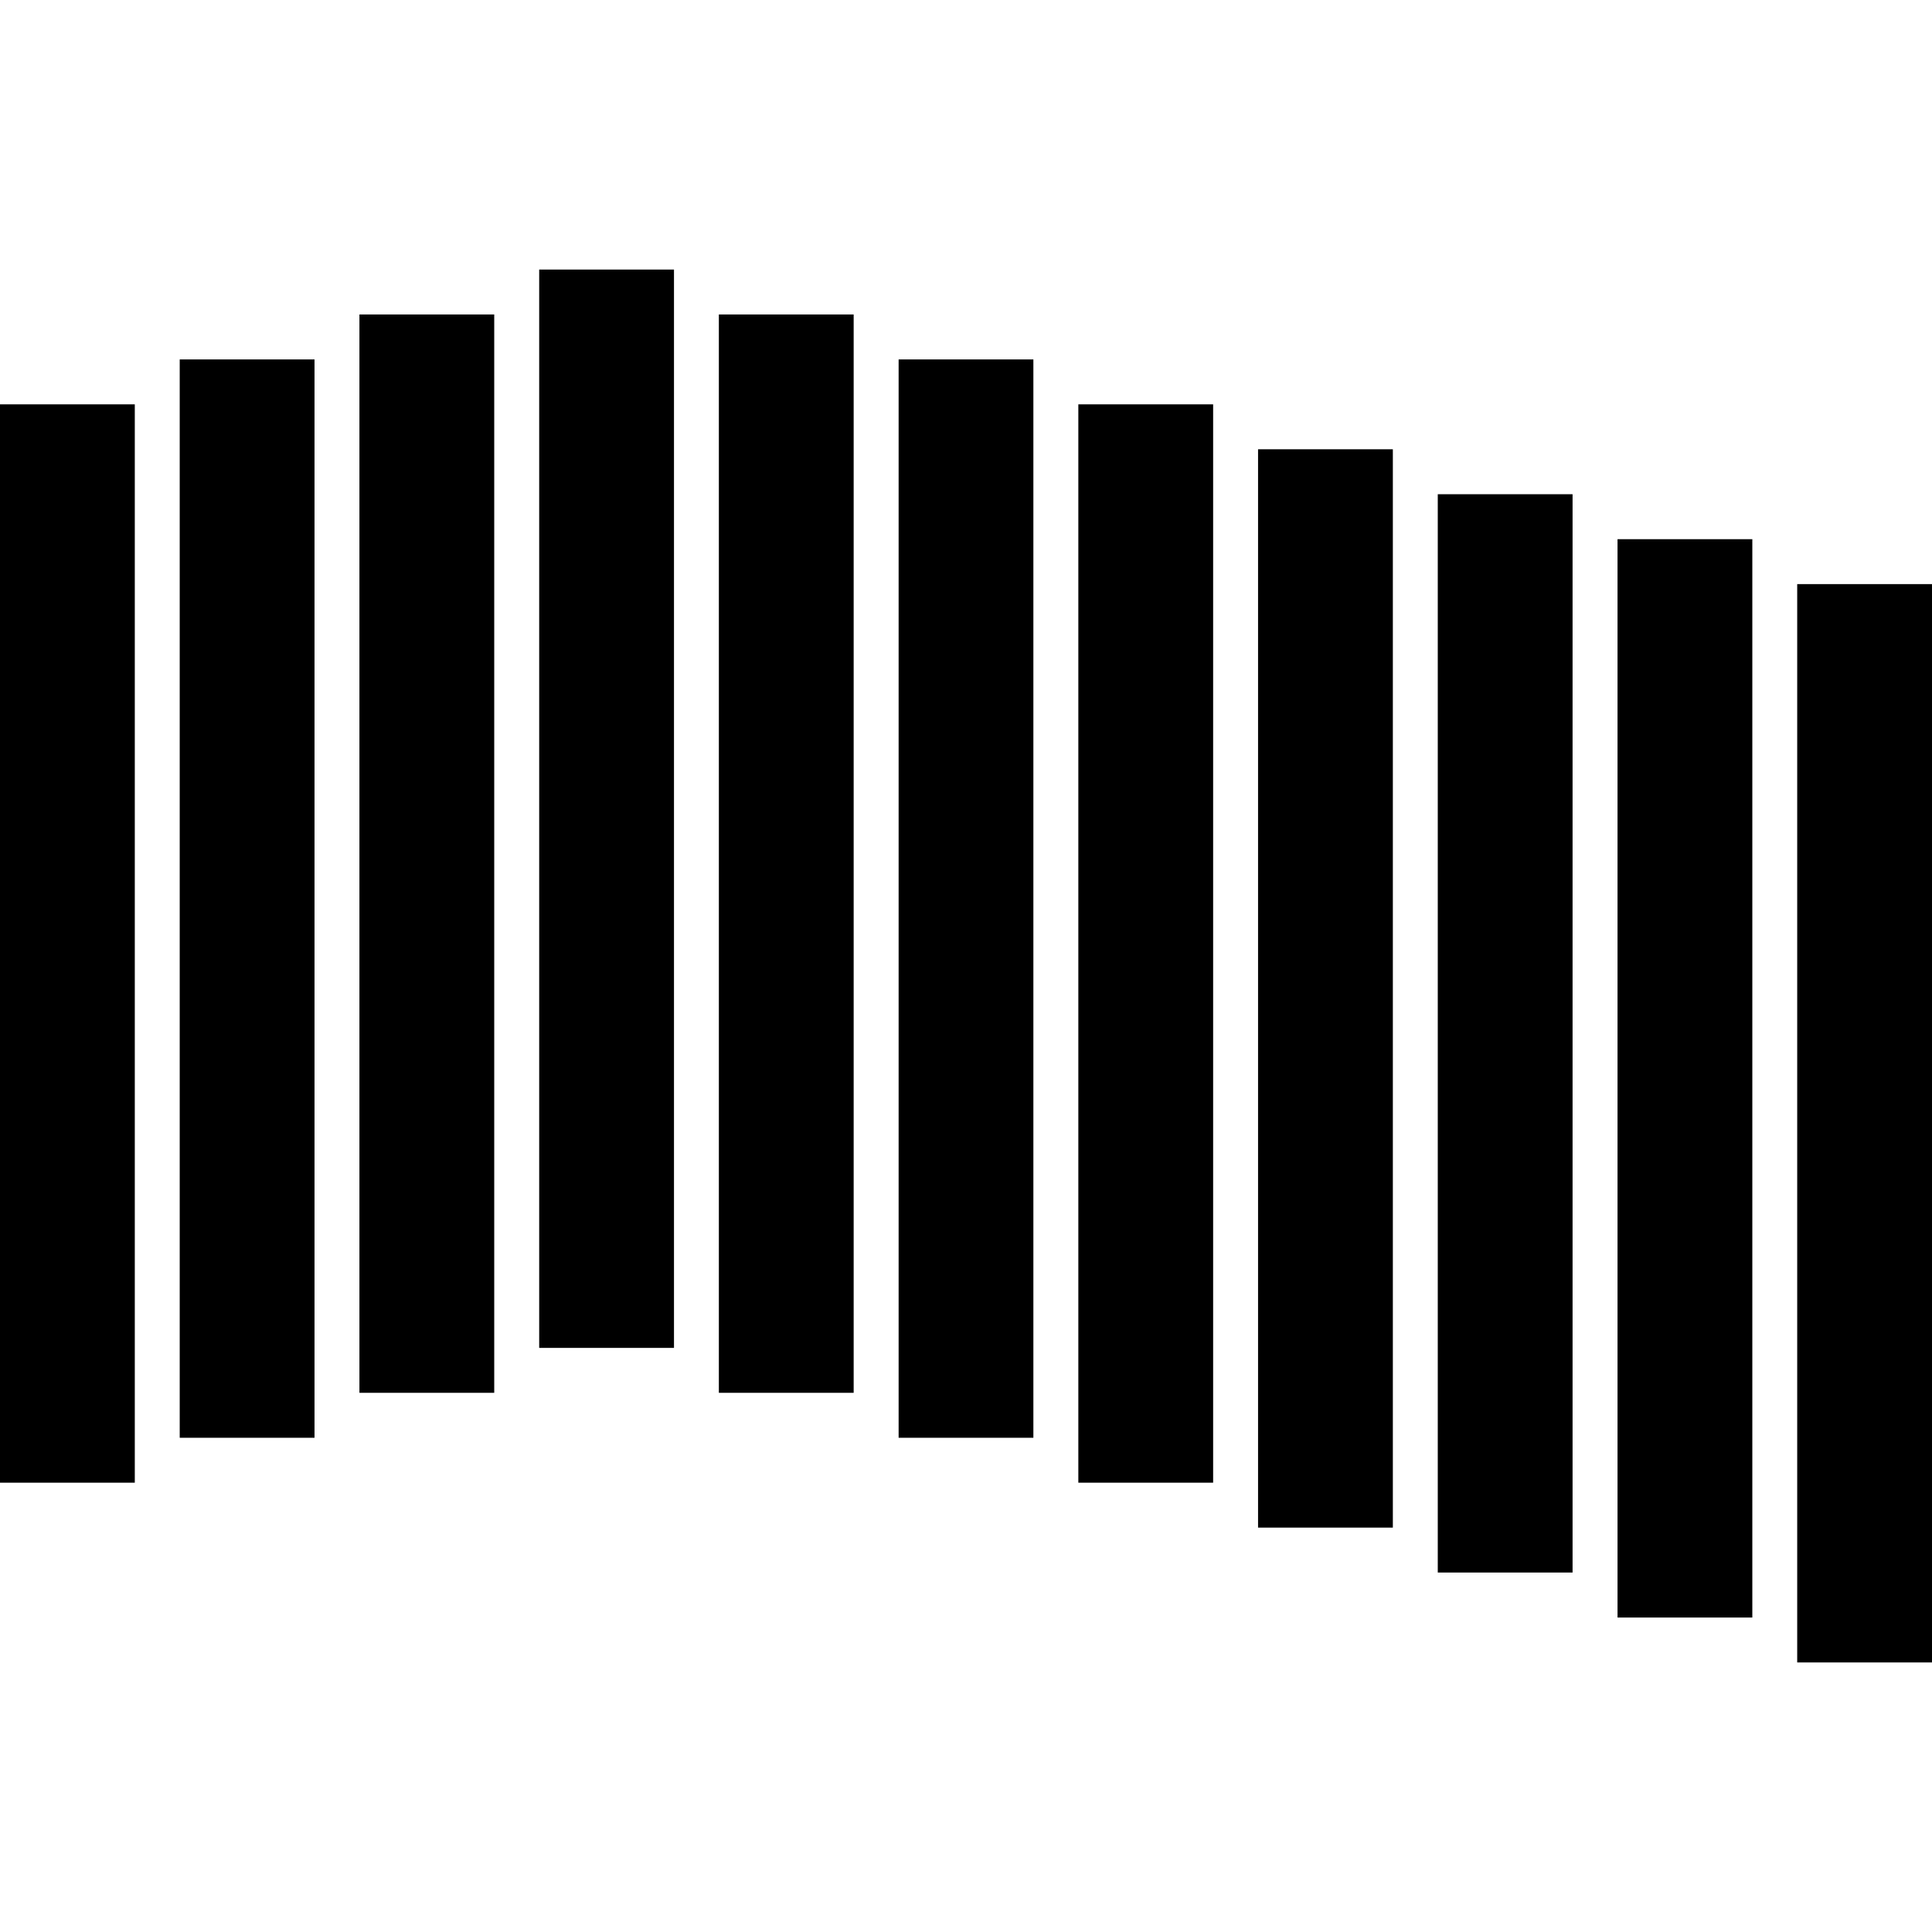
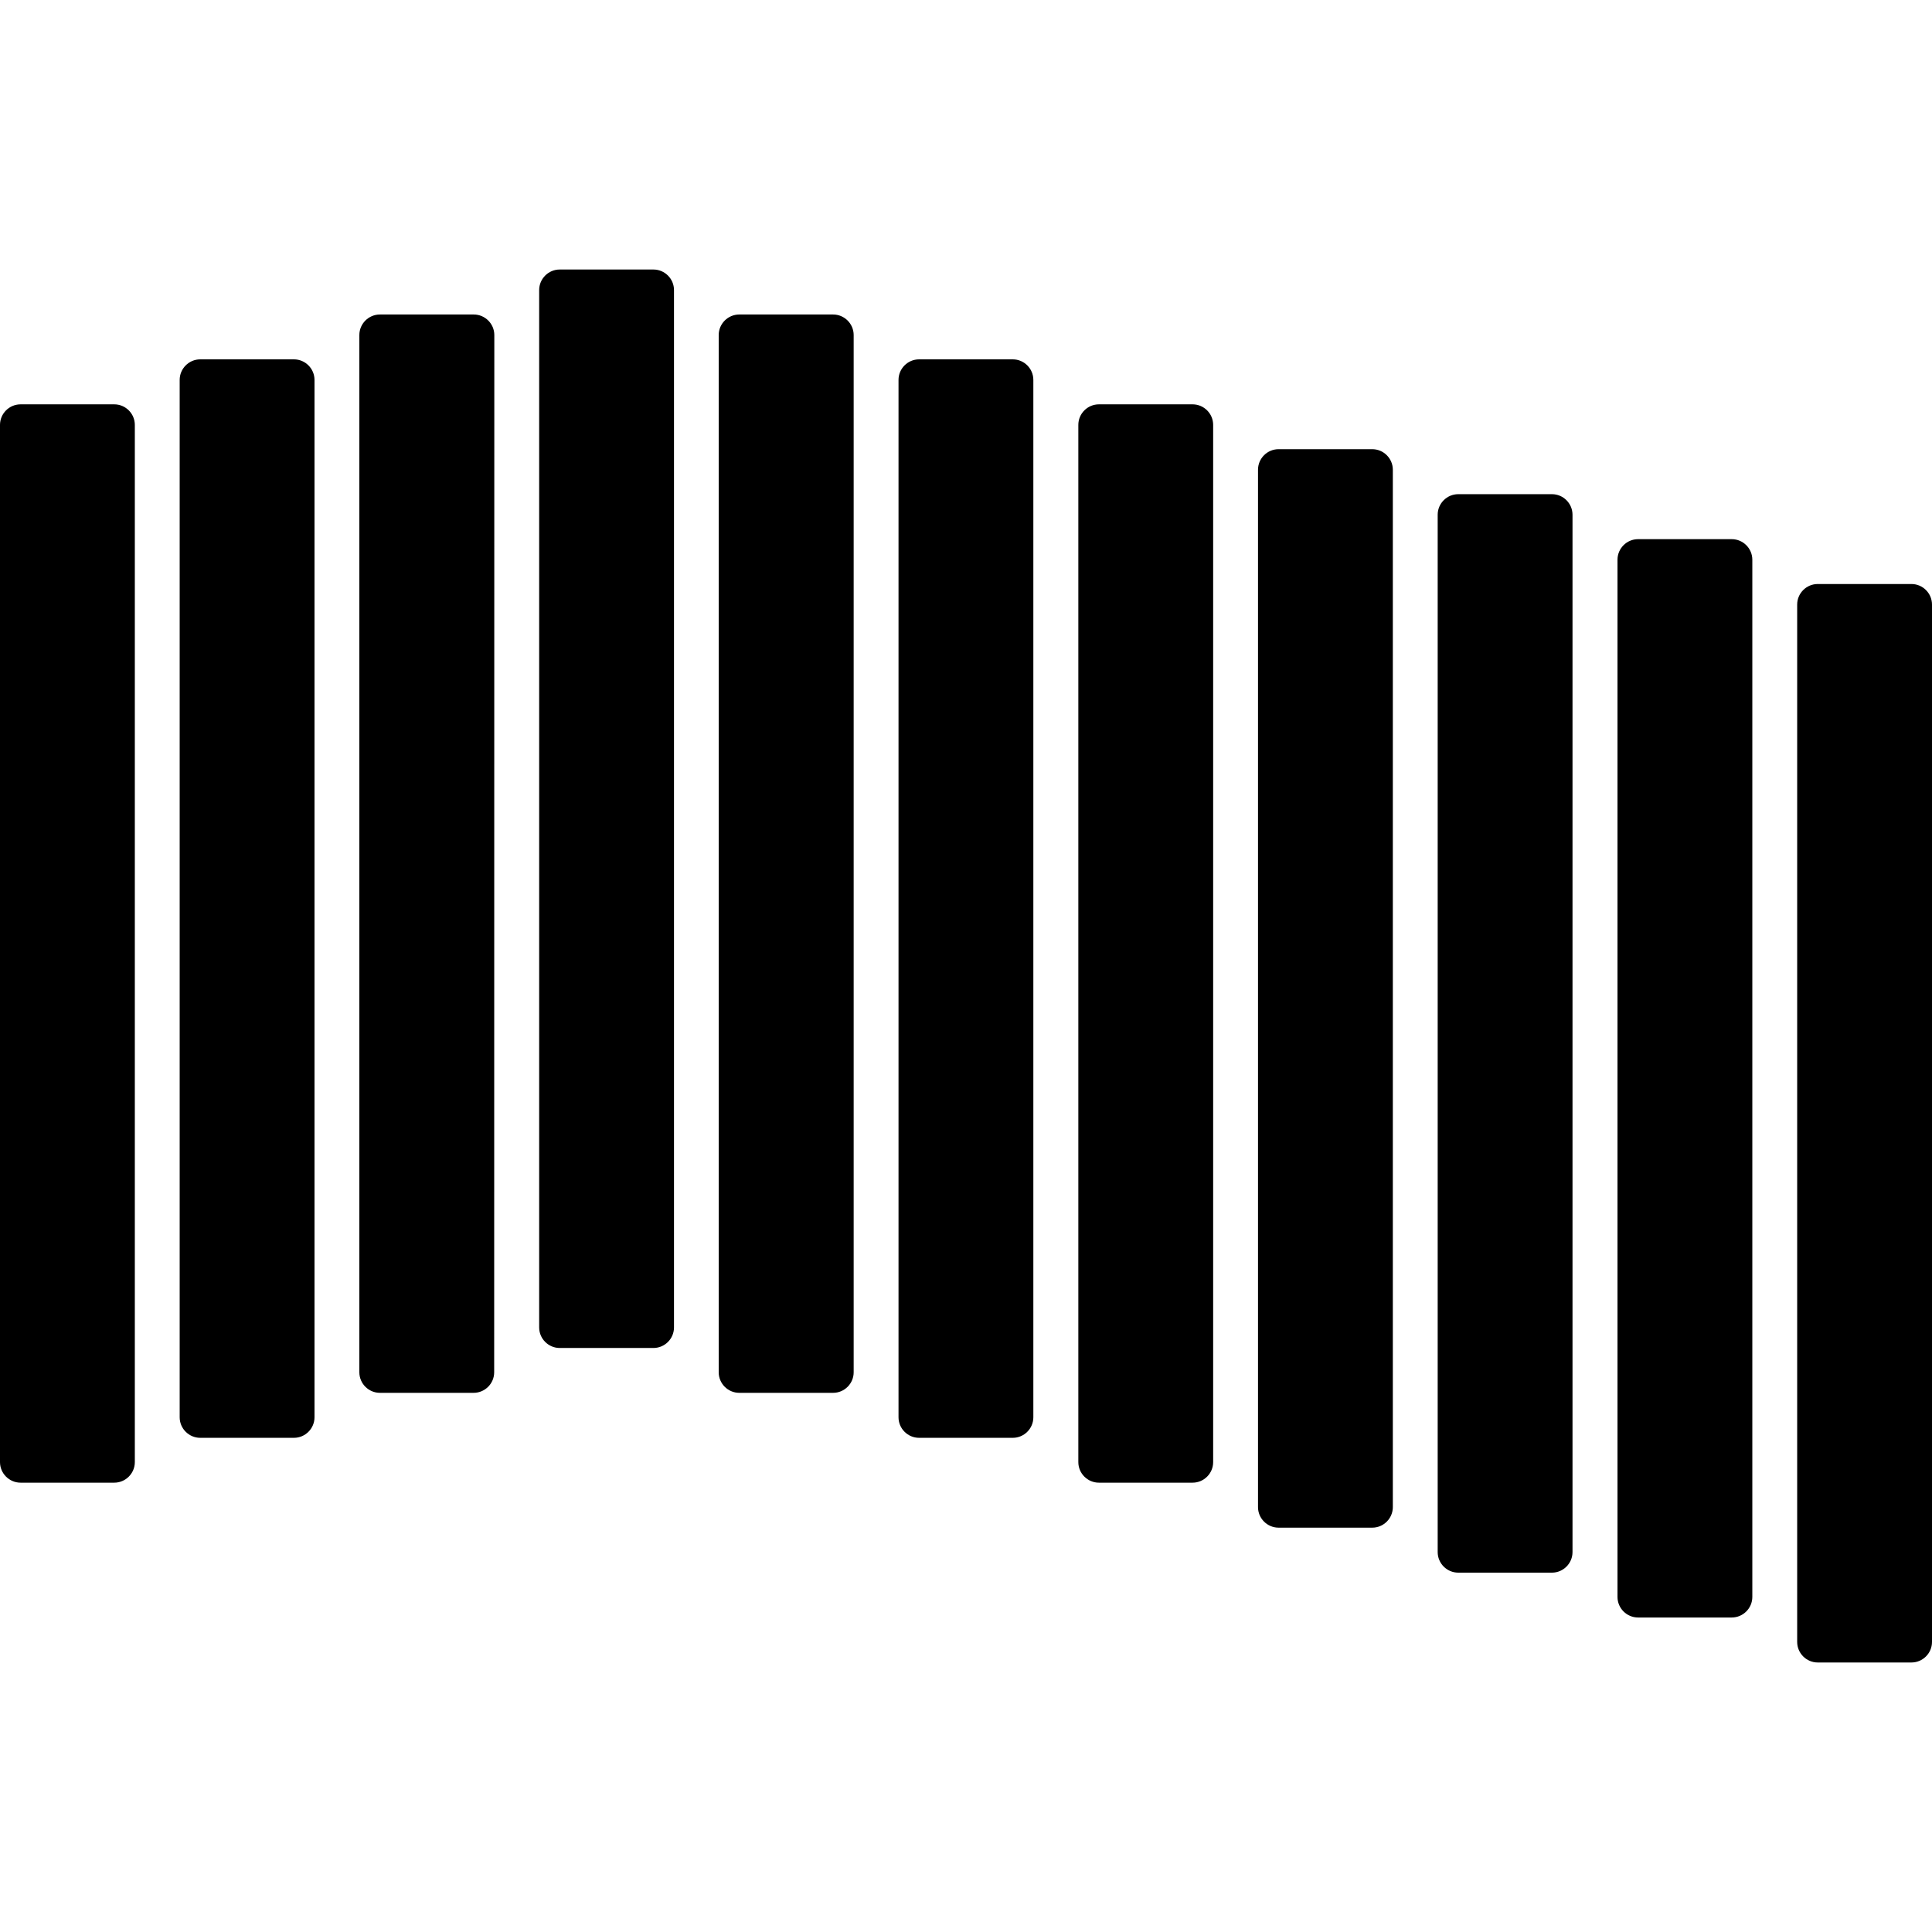
- <svg xmlns="http://www.w3.org/2000/svg" version="1.1" x="0px" y="0px" width="48px" height="48px" viewBox="0 0 48 48" style="enable-background:new 0 0 48 48;" xml:space="preserve">
-   <g id="Sequence">
-     <rect y="10.046" width="3.349" height="26.791" />
-     <rect x="4.465" y="8.93" width="3.349" height="26.791" />
-     <rect x="8.93" y="7.813" width="3.349" height="26.791" />
-     <rect x="13.396" y="6.697" width="3.349" height="26.791" />
-     <rect x="17.86" y="7.813" width="3.349" height="26.791" />
-     <rect x="22.326" y="8.93" width="3.348" height="26.791" />
-     <rect x="26.791" y="10.046" width="3.349" height="26.791" />
-     <rect x="31.256" y="11.162" width="3.349" height="26.791" />
-     <rect x="35.721" y="12.279" width="3.349" height="26.79" />
-     <rect x="40.187" y="13.396" width="3.349" height="26.791" />
-     <rect x="44.651" y="14.512" width="3.349" height="26.791" />
-   </g>
+ <svg xmlns="http://www.w3.org/2000/svg" version="1.1" id="sequence" x="0px" y="0px" viewBox="0 0 14 14" enable-background="new 0 0 14 14" xml:space="preserve">
+   <path d="M0.977,10.595c0,0.082-0.067,0.149-0.149,0.149H0.149C0.067,10.744,0,10.677,0,10.595V3.079C0,2.997,0.067,2.93,0.149,2.93  h0.679c0.082,0,0.149,0.067,0.149,0.149V10.595z M2.279,10.27c0,0.082-0.067,0.149-0.149,0.149H1.451  c-0.082,0-0.149-0.067-0.149-0.149V2.753c0-0.082,0.067-0.149,0.149-0.149H2.13c0.082,0,0.149,0.067,0.149,0.149V10.27z   M3.581,9.944c0,0.082-0.067,0.149-0.149,0.149H2.753c-0.082,0-0.149-0.067-0.149-0.149V2.428c0-0.082,0.067-0.149,0.149-0.149h0.68  c0.082,0,0.149,0.067,0.149,0.149L3.581,9.944L3.581,9.944z M4.884,9.619c0,0.082-0.067,0.149-0.149,0.149H4.056  c-0.082,0-0.149-0.067-0.149-0.149V2.102c0-0.082,0.067-0.149,0.149-0.149h0.679c0.082,0,0.149,0.067,0.149,0.149V9.619z   M6.186,9.944c0,0.082-0.067,0.149-0.149,0.149h-0.68c-0.082,0-0.149-0.067-0.149-0.149V2.428c0-0.082,0.067-0.149,0.149-0.149h0.68  c0.082,0,0.149,0.067,0.149,0.149V9.944z M7.488,10.27c0,0.082-0.067,0.149-0.149,0.149H6.66c-0.082,0-0.149-0.067-0.149-0.149  V2.753c0-0.082,0.067-0.149,0.149-0.149h0.679c0.082,0,0.149,0.067,0.149,0.149V10.27z M8.791,10.595  c0,0.082-0.067,0.149-0.149,0.149H7.963c-0.082,0-0.149-0.067-0.149-0.149V3.079c0-0.082,0.067-0.149,0.149-0.149h0.679  c0.082,0,0.149,0.067,0.149,0.149V10.595z M10.093,10.921c0,0.082-0.067,0.149-0.149,0.149H9.265c-0.082,0-0.149-0.067-0.149-0.149  V3.404c0-0.082,0.067-0.149,0.149-0.149h0.679c0.082,0,0.149,0.067,0.149,0.149V10.921z M11.395,11.247  c0,0.082-0.067,0.149-0.149,0.149h-0.679c-0.082,0-0.149-0.067-0.149-0.149V3.73c0-0.082,0.067-0.149,0.149-0.149h0.679  c0.082,0,0.149,0.067,0.149,0.149C11.395,3.73,11.395,11.247,11.395,11.247z M12.698,11.572c0,0.082-0.067,0.149-0.149,0.149H11.87  c-0.082,0-0.149-0.067-0.149-0.149V4.056c0-0.082,0.067-0.149,0.149-0.149h0.679c0.082,0,0.149,0.067,0.149,0.149V11.572z   M14,11.898c0,0.082-0.067,0.149-0.149,0.149h-0.679c-0.082,0-0.149-0.067-0.149-0.149V4.381c0-0.082,0.067-0.149,0.149-0.149h0.679  C13.933,4.232,14,4.299,14,4.381V11.898z" />
</svg>
